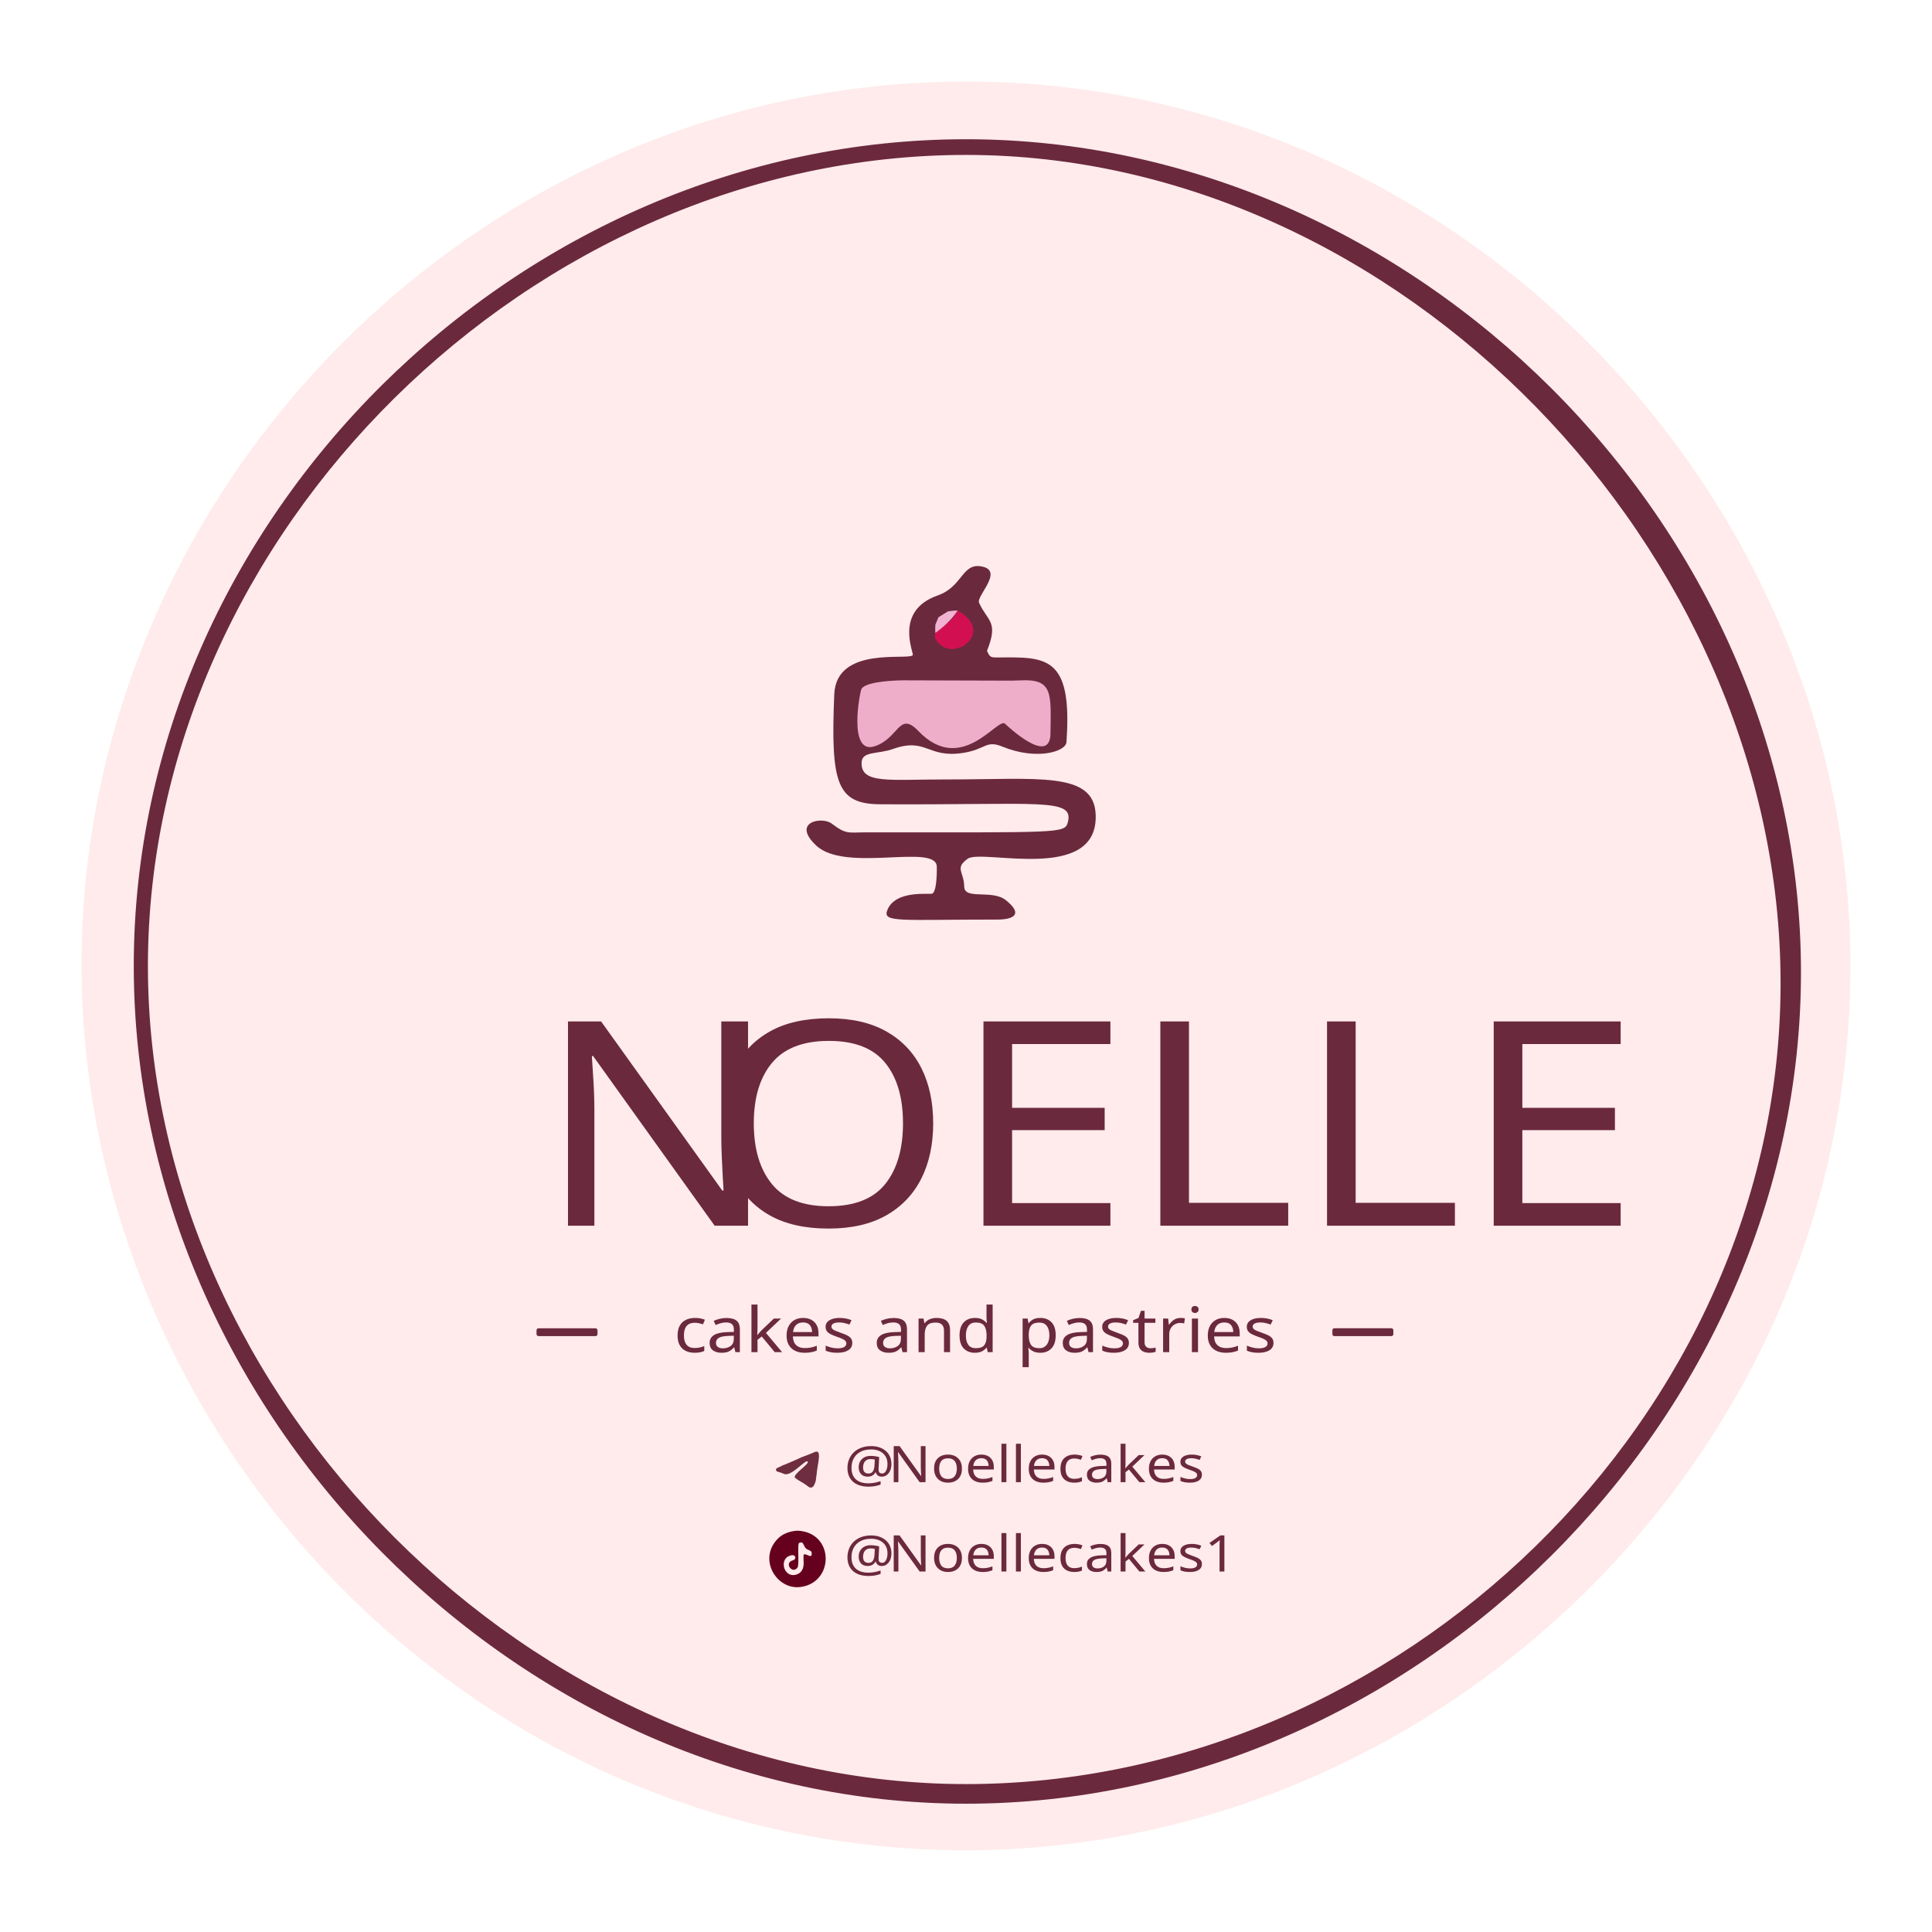
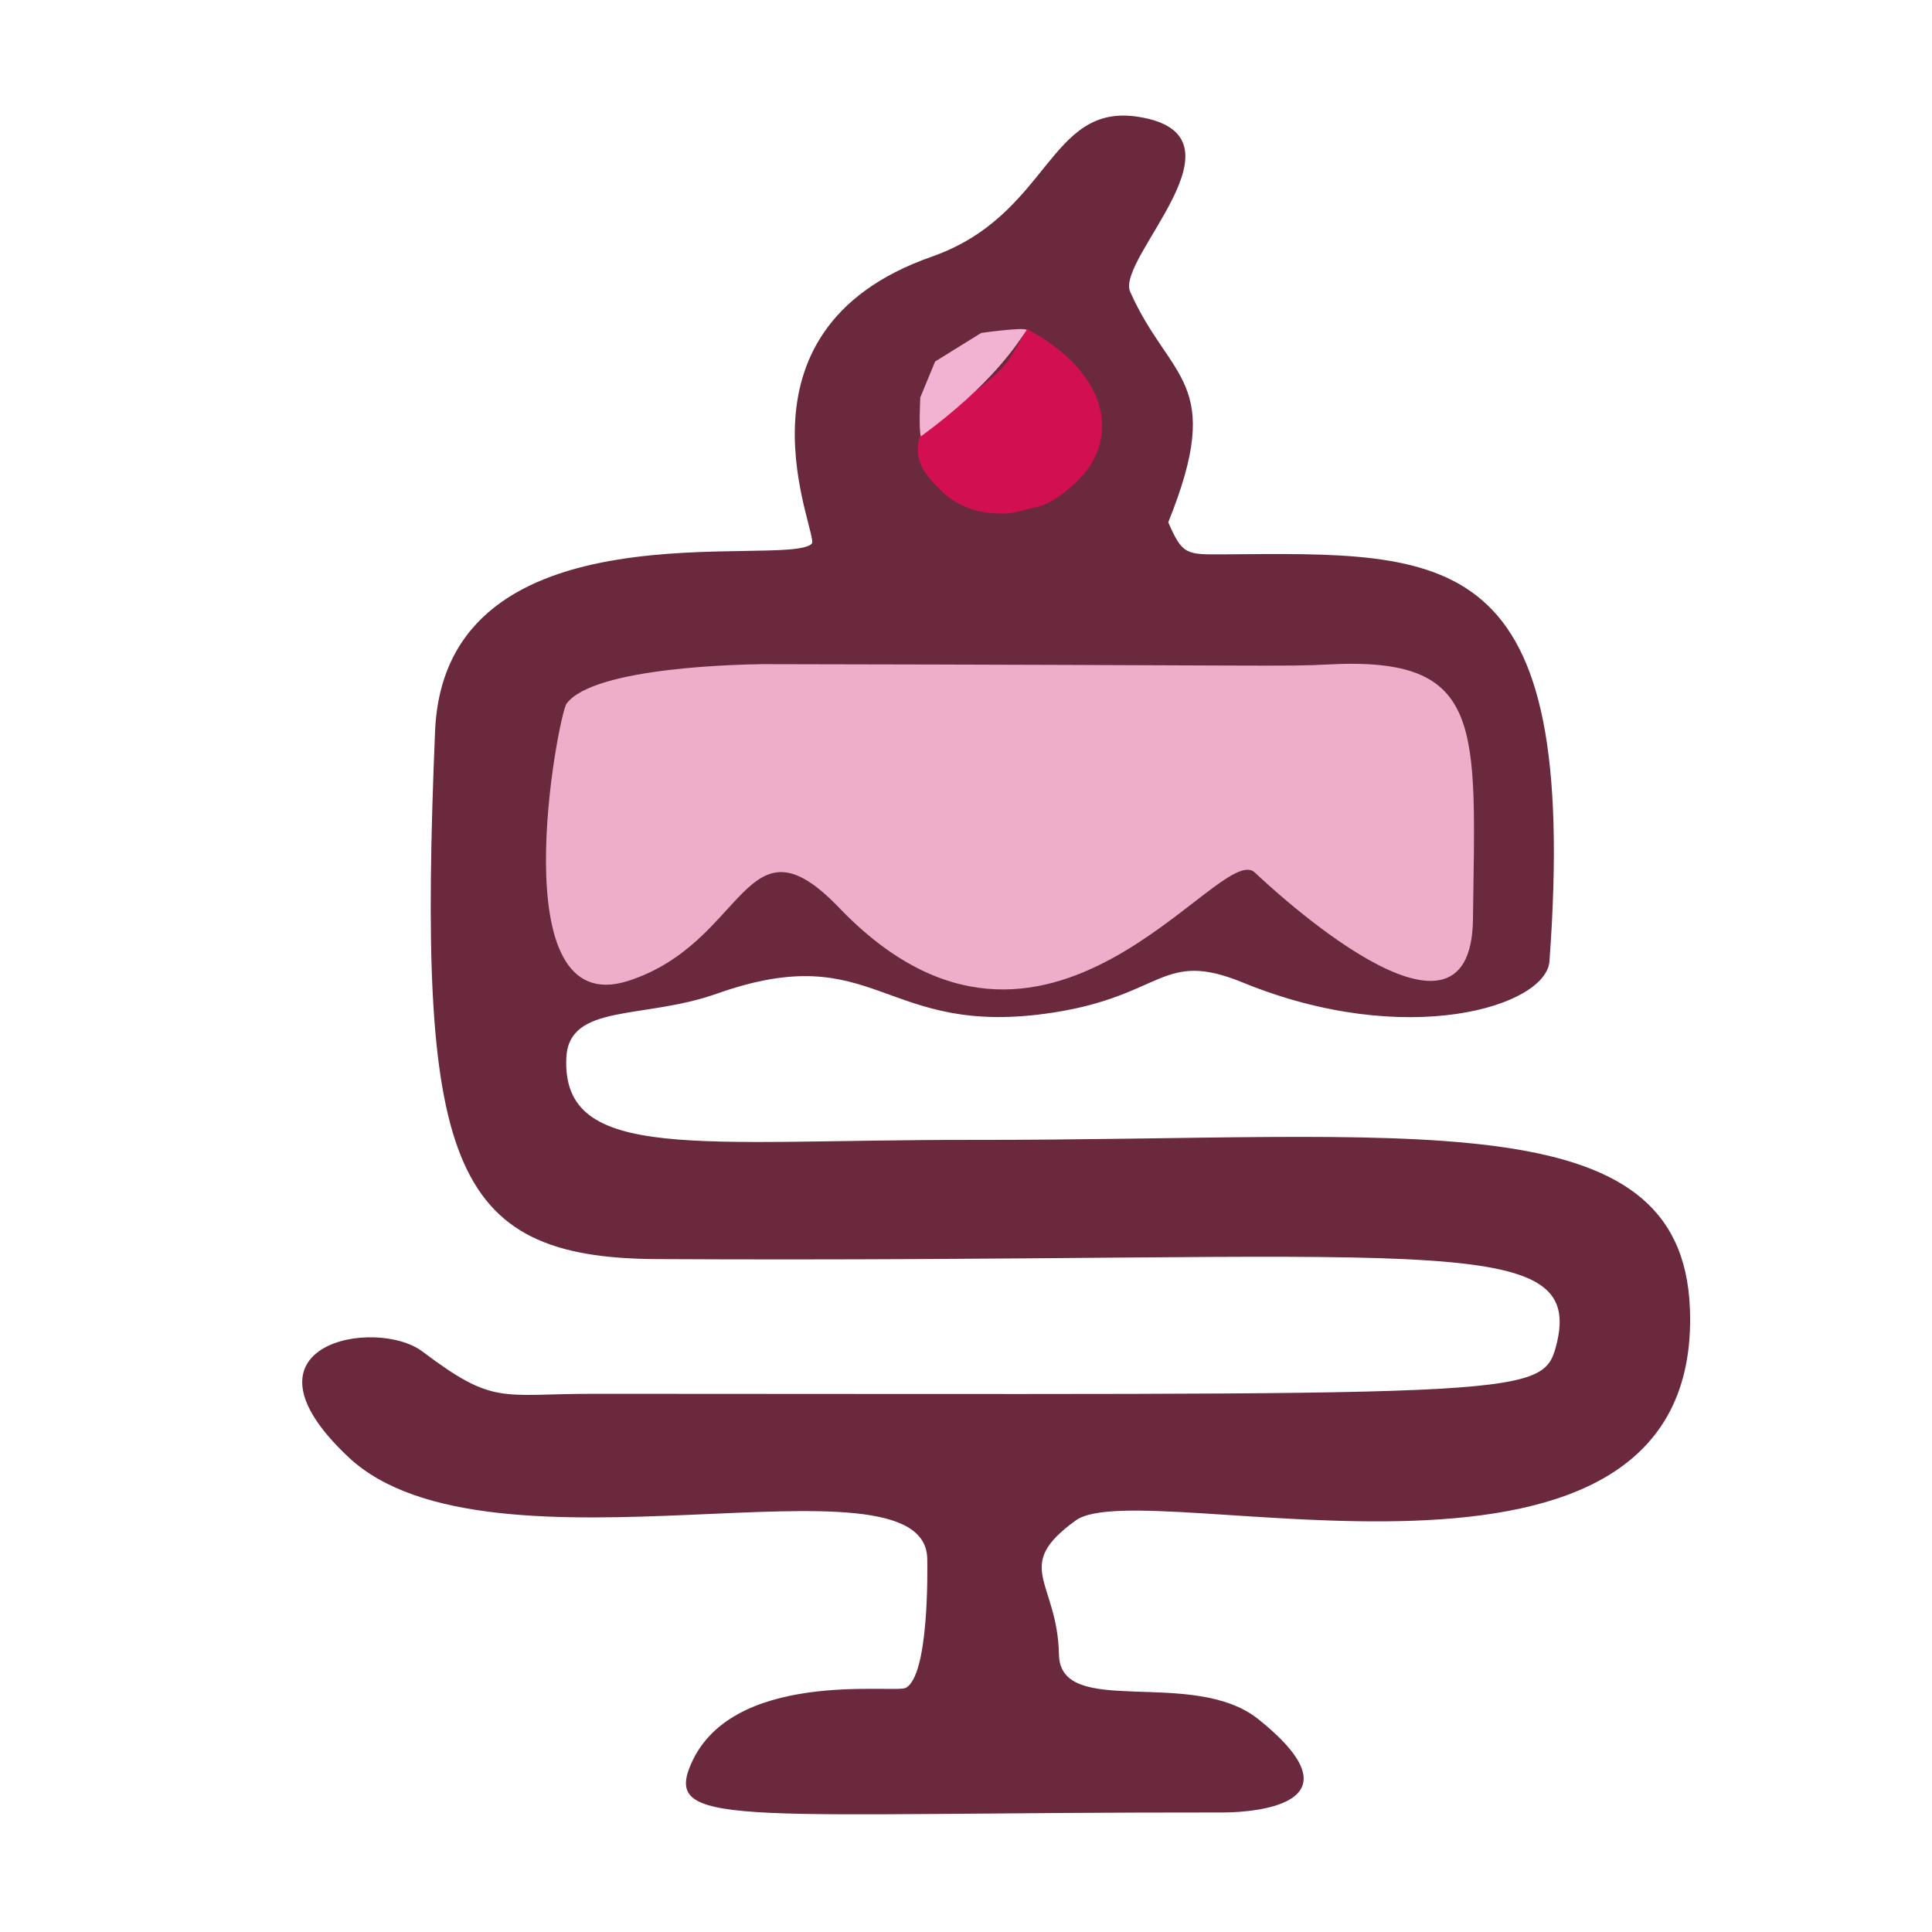
- <svg xmlns="http://www.w3.org/2000/svg" width="100%" height="100%" viewBox="0 0 1280 1280" version="1.1" xml:space="preserve" style="fill-rule:evenodd;clip-rule:evenodd;stroke-linejoin:round;stroke-miterlimit:2;">
-   <path d="M640,54.03C1000.792,54.03 1287.724,392.357 1214.477,754.434C1151.681,1064.854 834.492,1289.398 504.296,1209.672C166.481,1128.106 -42.908,755.502 99.107,417.046C187.306,206.845 397.228,54.03 640,54.03Z" style="fill:rgb(255,235,235);" />
-   <g transform="matrix(1,0,0,1,0.203309,-12.46682)">
-     <g transform="matrix(2.892109,0,0,2.656888,20.5849,104.4585)">
-       <path d="M218.916,127.656C219.587,129.325 219.753,129.335 221.501,129.321C232.326,129.232 238.569,128.76 237.109,150.461C236.952,152.799 230.298,155.051 222.47,151.563C218.609,149.843 218.714,152.231 213.438,153.123C205.237,154.51 205.067,149.176 197.363,152.147C193.858,153.499 190.301,152.626 190.188,155.486C189.971,160.956 196.54,159.725 209.499,159.74C230.547,159.764 243.41,157.618 243.811,168.482C244.45,185.783 217.752,176.953 214.504,179.506C211.44,181.913 213.631,182.643 213.7,186.484C213.761,189.85 220.093,187.106 223.223,189.841C228.767,194.685 221.912,194.681 221.502,194.68C199.085,194.666 194.932,195.526 196.067,192.355C197.92,187.179 205.858,188.511 206.386,188.208C207.505,187.568 207.422,182.045 207.414,181.503C207.325,175.564 186.523,183.105 179.794,176.224C174.028,170.328 181.112,168.92 183.323,170.735C186.753,173.551 187.045,172.929 191.5,172.93C235.578,172.941 236.751,173.2 237.418,170.479C238.953,164.218 231.072,166.144 194.504,165.932C184.553,165.875 183.068,160.874 183.924,138.519C184.388,126.4 200.693,130.091 201.903,128.766C202.28,128.353 197.478,117.725 207.626,113.857C213.278,111.702 213.175,105.858 217.483,106.59C223.073,107.539 216.395,113.955 217.099,115.681C218.992,120.318 221.658,120.251 218.916,127.656Z" style="fill:rgb(107,41,62);" />
-     </g>
-     <g transform="matrix(3.122162,0,0,3.837502,-25.1214,-56.10638)">
-       <path d="M199.5,135.325C222.592,135.358 222.486,135.421 224.483,135.336C231.462,135.036 231,137.554 230.895,144.503C230.811,150.142 221.871,143.293 221.249,142.817C219.697,141.627 212.039,151.857 202.872,144.085C198.686,140.536 198.797,145.342 193.551,146.717C187.85,148.211 190.465,137.148 190.821,136.75C192.025,135.404 198.796,135.333 199.5,135.325Z" style="fill:rgb(238,174,202);" />
-     </g>
-     <g transform="matrix(3.122162,0,0,3.837502,-25.51942,-45.61449)">
-       <path d="M211.294,120.535C214.993,122.127 215.592,124.649 213.207,126.248C212.807,126.517 212.261,126.866 211.633,126.958C211.258,127.012 210.806,127.164 210.382,127.173C209.173,127.2 208.216,126.942 207.437,126.288C206.994,125.915 206.23,125.376 206.564,124.398C207.915,123.394 209.901,122.344 210.428,121.726C210.906,121.166 211.138,120.767 211.294,120.535Z" style="fill:rgb(210,16,81);" />
-     </g>
-     <g transform="matrix(3.845512,0,0,3.799178,-178.3589,-40.85611)">
-       <path d="M211.294,120.535C210.966,121.023 210.076,122.485 207.499,124.4C207.413,124.227 207.475,122.985 207.475,122.985L208.007,121.681L209.659,120.644C209.659,120.644 211.204,120.421 211.294,120.535Z" style="fill:rgb(242,178,209);" />
-     </g>
-   </g>
-   <g transform="matrix(0.243563,0,0,0.253073,339.6738,694.6597)">
-     <g transform="matrix(1.19,0,0,1.03,-83.23481,-23.84769)">
-       <g transform="matrix(159.3006,0,0,159.3006,1775.54,794.9229)">
-             </g>
-       <text x="438.078px" y="794.923px" style="font-family:'HappyLucky', 'Happy Lucky';font-size:159.301px;fill:rgb(107,41,62);">c<tspan x="512.779px 603.956px 675.995px 748.752px 822.039px 885.913px 977.09px 1064.61px 1157.265px 1221.139px 1315.583px 1406.759px 1480.046px 1526.886px 1599.939px 1646.701px 1719.458px " y="794.923px 794.923px 794.923px 794.923px 794.923px 794.923px 794.923px 794.923px 794.923px 794.923px 794.923px 794.923px 794.923px 794.923px 794.923px 794.923px 794.923px ">akes and pastries</tspan>
-       </text>
-     </g>
-   </g>
-   <g transform="matrix(1.245275,0,0,1.293899,-62.49419,140.8769)">
-     <g transform="matrix(1.19,0,0,1.03,-63.83173,-15.56192)">
-       <g transform="matrix(142.2222,0,0,142.2222,725.2673,518.7307)">
-             </g>
-       <text x="335.956px" y="518.731px" style="font-family:'HappyLucky', 'Happy Lucky';font-size:142.222px;fill:rgb(107,41,62);">N<tspan x="410.637px 492.609px 550.97px 612.873px 674.017px " y="518.731px 518.731px 518.731px 518.731px 518.731px ">OELLE</tspan>
-       </text>
-     </g>
-   </g>
-   <path d="M639.994,92.248C936.302,92.248 1193.192,347.919 1193.192,644.228C1193.192,940.536 936.308,1195.005 640,1195.005C343.692,1195.005 88.621,936.257 88.621,639.949C88.621,343.641 343.686,92.248 639.994,92.248ZM639.994,102.642C353.026,102.642 98.001,353.031 98.001,640C98.001,926.969 353.031,1181.999 640,1181.999C926.969,1181.999 1179.679,938.393 1179.679,651.425C1179.679,364.456 926.963,102.642 639.994,102.642Z" style="fill:rgb(107,41,62);" />
-   <g transform="matrix(1,0,0,0.497356,-25.71621,417.0116)">
-     <path d="M421.577,933.571L421.577,938.772C421.577,940.207 420.997,941.373 420.283,941.373L382.467,941.373C381.753,941.373 381.174,940.207 381.174,938.772L381.174,933.571C381.174,932.136 381.753,930.97 382.467,930.97L420.283,930.97C420.997,930.97 421.577,932.136 421.577,933.571Z" style="fill:rgb(107,41,62);" />
-   </g>
-   <g transform="matrix(1,0,0,0.5,501.5592,414.5229)">
-     <path d="M421.577,933.571L421.577,938.772C421.577,940.207 420.994,941.373 420.276,941.373L382.474,941.373C381.756,941.373 381.174,940.207 381.174,938.772L381.174,933.571C381.174,932.136 381.756,930.97 382.474,930.97L420.276,930.97C420.994,930.97 421.577,932.136 421.577,933.571Z" style="fill:rgb(107,41,62);" />
-   </g>
-   <g transform="matrix(0.19637,0,0,0.204038,473.2696,819.7796)">
-     <g transform="matrix(1.19,0,0,1.03,-83.23481,-23.84769)">
-       <g transform="matrix(159.3006,0,0,159.3006,1297.175,794.9229)">
-             </g>
-       <text x="438.078px" y="794.923px" style="font-family:'Gabriola', fantasy;font-size:159.301px;fill:rgb(107,41,62);">@<tspan x="563.09px 663.803px 737.595px 803.881px 851.926px 899.972px 966.258px 1032.155px 1106.336px 1184.763px 1251.049px " y="794.923px 794.923px 794.923px 794.923px 794.923px 794.923px 794.923px 794.923px 794.923px 794.923px 794.923px ">Noellecakes</tspan>
-       </text>
-     </g>
-   </g>
-   <g id="telegram" transform="matrix(0.80624,0,0,0.80624,512.3174,960.0275)">
-     <path d="M10.464,12.361C13.15,11.347 23.42,6.699 23.556,6.619C23.771,6.493 30.211,4.265 33.557,2.666C40.738,-0.766 36.186,12.104 35.544,21.503C35.078,23.459 35.012,23.393 35.074,25.357C32.448,36.089 28.482,30.276 26.183,28.958C23.265,27.286 23.436,27.147 20.496,25.509C19.065,24.385 19.123,24.453 17.655,23.42C17.653,22.507 16.803,21.804 24.923,14.839C25.251,14.558 30.626,9.947 27.519,10.106C24.995,10.236 14.027,23.143 8.553,20.345C4.644,18.347 1.771,19.195 2.311,16.456C2.509,15.453 5.445,14.842 7.499,13.498C8.607,13.244 8.535,13.181 10.464,12.361Z" style="fill:rgb(107,41,62);fill-opacity:0.98;" />
-     <g transform="matrix(1,0,0,1,0,0.422206)">
-       <path d="M17.655,23.42C19.123,24.453 19.065,24.385 20.496,25.509C18.888,24.642 18.834,24.796 17.655,23.42Z" style="fill:rgb(107,41,62);fill-opacity:0.27;" />
-     </g>
-     <path d="M35.544,21.503C35.408,23.462 35.52,23.402 35.074,25.357C35.012,23.393 35.078,23.459 35.544,21.503Z" style="fill:rgb(107,41,62);fill-opacity:0.28;" />
-     <path d="M10.464,12.361C8.535,13.181 8.607,13.244 7.499,13.498C8.805,12.462 8.833,12.71 10.464,12.361Z" style="fill:rgb(107,41,62);fill-opacity:0.25;" />
-   </g>
-   <g transform="matrix(0.527657,0,0,0.527657,508.6637,1013.035)">
-     <path d="M37.501,2.043C84.012,4.183 83.886,67.78 40.543,72.82C10.832,76.275 -12.731,37.461 12.86,11.87C22.021,2.709 35.381,2.134 37.501,2.043ZM44.92,38.499C44.918,40.858 47.069,53.098 36.634,56.898C19.737,63.051 12.469,35.349 30.548,32.812C34.91,32.2 36.617,37.884 31.453,39.281C20.002,42.379 30.864,57.283 37.309,48.374C39.97,44.694 36.689,18.365 39.441,17.362C44.68,15.452 43.868,18.529 46.958,23.153C50.236,28.057 56.173,25.102 55.058,32.426C54.322,37.263 44.983,27.9 44.896,33.509C44.87,35.172 44.946,36.836 44.92,38.499Z" style="fill:rgb(101,0,30);fill-opacity:1;" />
-   </g>
-   <g transform="matrix(0.19637,0,0,0.204038,473.2696,878.9646)">
-     <g transform="matrix(1.19,0,0,1.03,-83.23481,-23.84769)">
-       <g transform="matrix(159.3006,0,0,159.3006,1350.821,794.9229)">
-             </g>
-       <text x="438.078px" y="794.923px" style="font-family:'Gabriola', fantasy;font-size:159.301px;fill:rgb(107,41,62);">@<tspan x="563.09px 663.803px 737.595px 803.881px 851.926px 899.972px 966.258px 1032.155px 1106.336px 1184.763px 1251.049px 1314.379px " y="794.923px 794.923px 794.923px 794.923px 794.923px 794.923px 794.923px 794.923px 794.923px 794.923px 794.923px 794.923px ">Noellecakes1</tspan>
-       </text>
+ <svg xmlns="http://www.w3.org/2000/svg" width="100%" height="100%" viewBox="0 0 256 256" version="1.1" xml:space="preserve" style="fill-rule:evenodd;clip-rule:evenodd;stroke-linejoin:round;stroke-miterlimit:2;">
+   <g transform="translate(128, 128) scale(0.96) translate(-626, -492.4)">
+     <g transform="matrix(1,0,0,1,0.203309,-12.46682)">
+       <g transform="matrix(2.892109,0,0,2.656888,20.5849,104.4585)">
+         <path d="M218.916,127.656C219.587,129.325 219.753,129.335 221.501,129.321C232.326,129.232 238.569,128.76 237.109,150.461C236.952,152.799 230.298,155.051 222.47,151.563C218.609,149.843 218.714,152.231 213.438,153.123C205.237,154.51 205.067,149.176 197.363,152.147C193.858,153.499 190.301,152.626 190.188,155.486C189.971,160.956 196.54,159.725 209.499,159.74C230.547,159.764 243.41,157.618 243.811,168.482C244.45,185.783 217.752,176.953 214.504,179.506C211.44,181.913 213.631,182.643 213.7,186.484C213.761,189.85 220.093,187.106 223.223,189.841C228.767,194.685 221.912,194.681 221.502,194.68C199.085,194.666 194.932,195.526 196.067,192.355C197.92,187.179 205.858,188.511 206.386,188.208C207.505,187.568 207.422,182.045 207.414,181.503C207.325,175.564 186.523,183.105 179.794,176.224C174.028,170.328 181.112,168.92 183.323,170.735C186.753,173.551 187.045,172.929 191.5,172.93C235.578,172.941 236.751,173.2 237.418,170.479C238.953,164.218 231.072,166.144 194.504,165.932C184.553,165.875 183.068,160.874 183.924,138.519C184.388,126.4 200.693,130.091 201.903,128.766C202.28,128.353 197.478,117.725 207.626,113.857C213.278,111.702 213.175,105.858 217.483,106.59C223.073,107.539 216.395,113.955 217.099,115.681C218.992,120.318 221.658,120.251 218.916,127.656Z" style="fill:rgb(107,41,62);" />
+       </g>
+       <g transform="matrix(3.122162,0,0,3.837502,-25.1214,-56.10638)">
+         <path d="M199.5,135.325C222.592,135.358 222.486,135.421 224.483,135.336C231.462,135.036 231,137.554 230.895,144.503C230.811,150.142 221.871,143.293 221.249,142.817C219.697,141.627 212.039,151.857 202.872,144.085C198.686,140.536 198.797,145.342 193.551,146.717C187.85,148.211 190.465,137.148 190.821,136.75C192.025,135.404 198.796,135.333 199.5,135.325Z" style="fill:rgb(238,174,202);" />
+       </g>
+       <g transform="matrix(3.122162,0,0,3.837502,-25.51942,-45.61449)">
+         <path d="M211.294,120.535C214.993,122.127 215.592,124.649 213.207,126.248C212.807,126.517 212.261,126.866 211.633,126.958C211.258,127.012 210.806,127.164 210.382,127.173C209.173,127.2 208.216,126.942 207.437,126.288C206.994,125.915 206.23,125.376 206.564,124.398C207.915,123.394 209.901,122.344 210.428,121.726C210.906,121.166 211.138,120.767 211.294,120.535Z" style="fill:rgb(210,16,81);" />
+       </g>
+       <g transform="matrix(3.845512,0,0,3.799178,-178.3589,-40.85611)">
+         <path d="M211.294,120.535C210.966,121.023 210.076,122.485 207.499,124.4C207.413,124.227 207.475,122.985 207.475,122.985L208.007,121.681L209.659,120.644C209.659,120.644 211.204,120.421 211.294,120.535Z" style="fill:rgb(242,178,209);" />
+       </g>
    </g>
  </g>
</svg>
